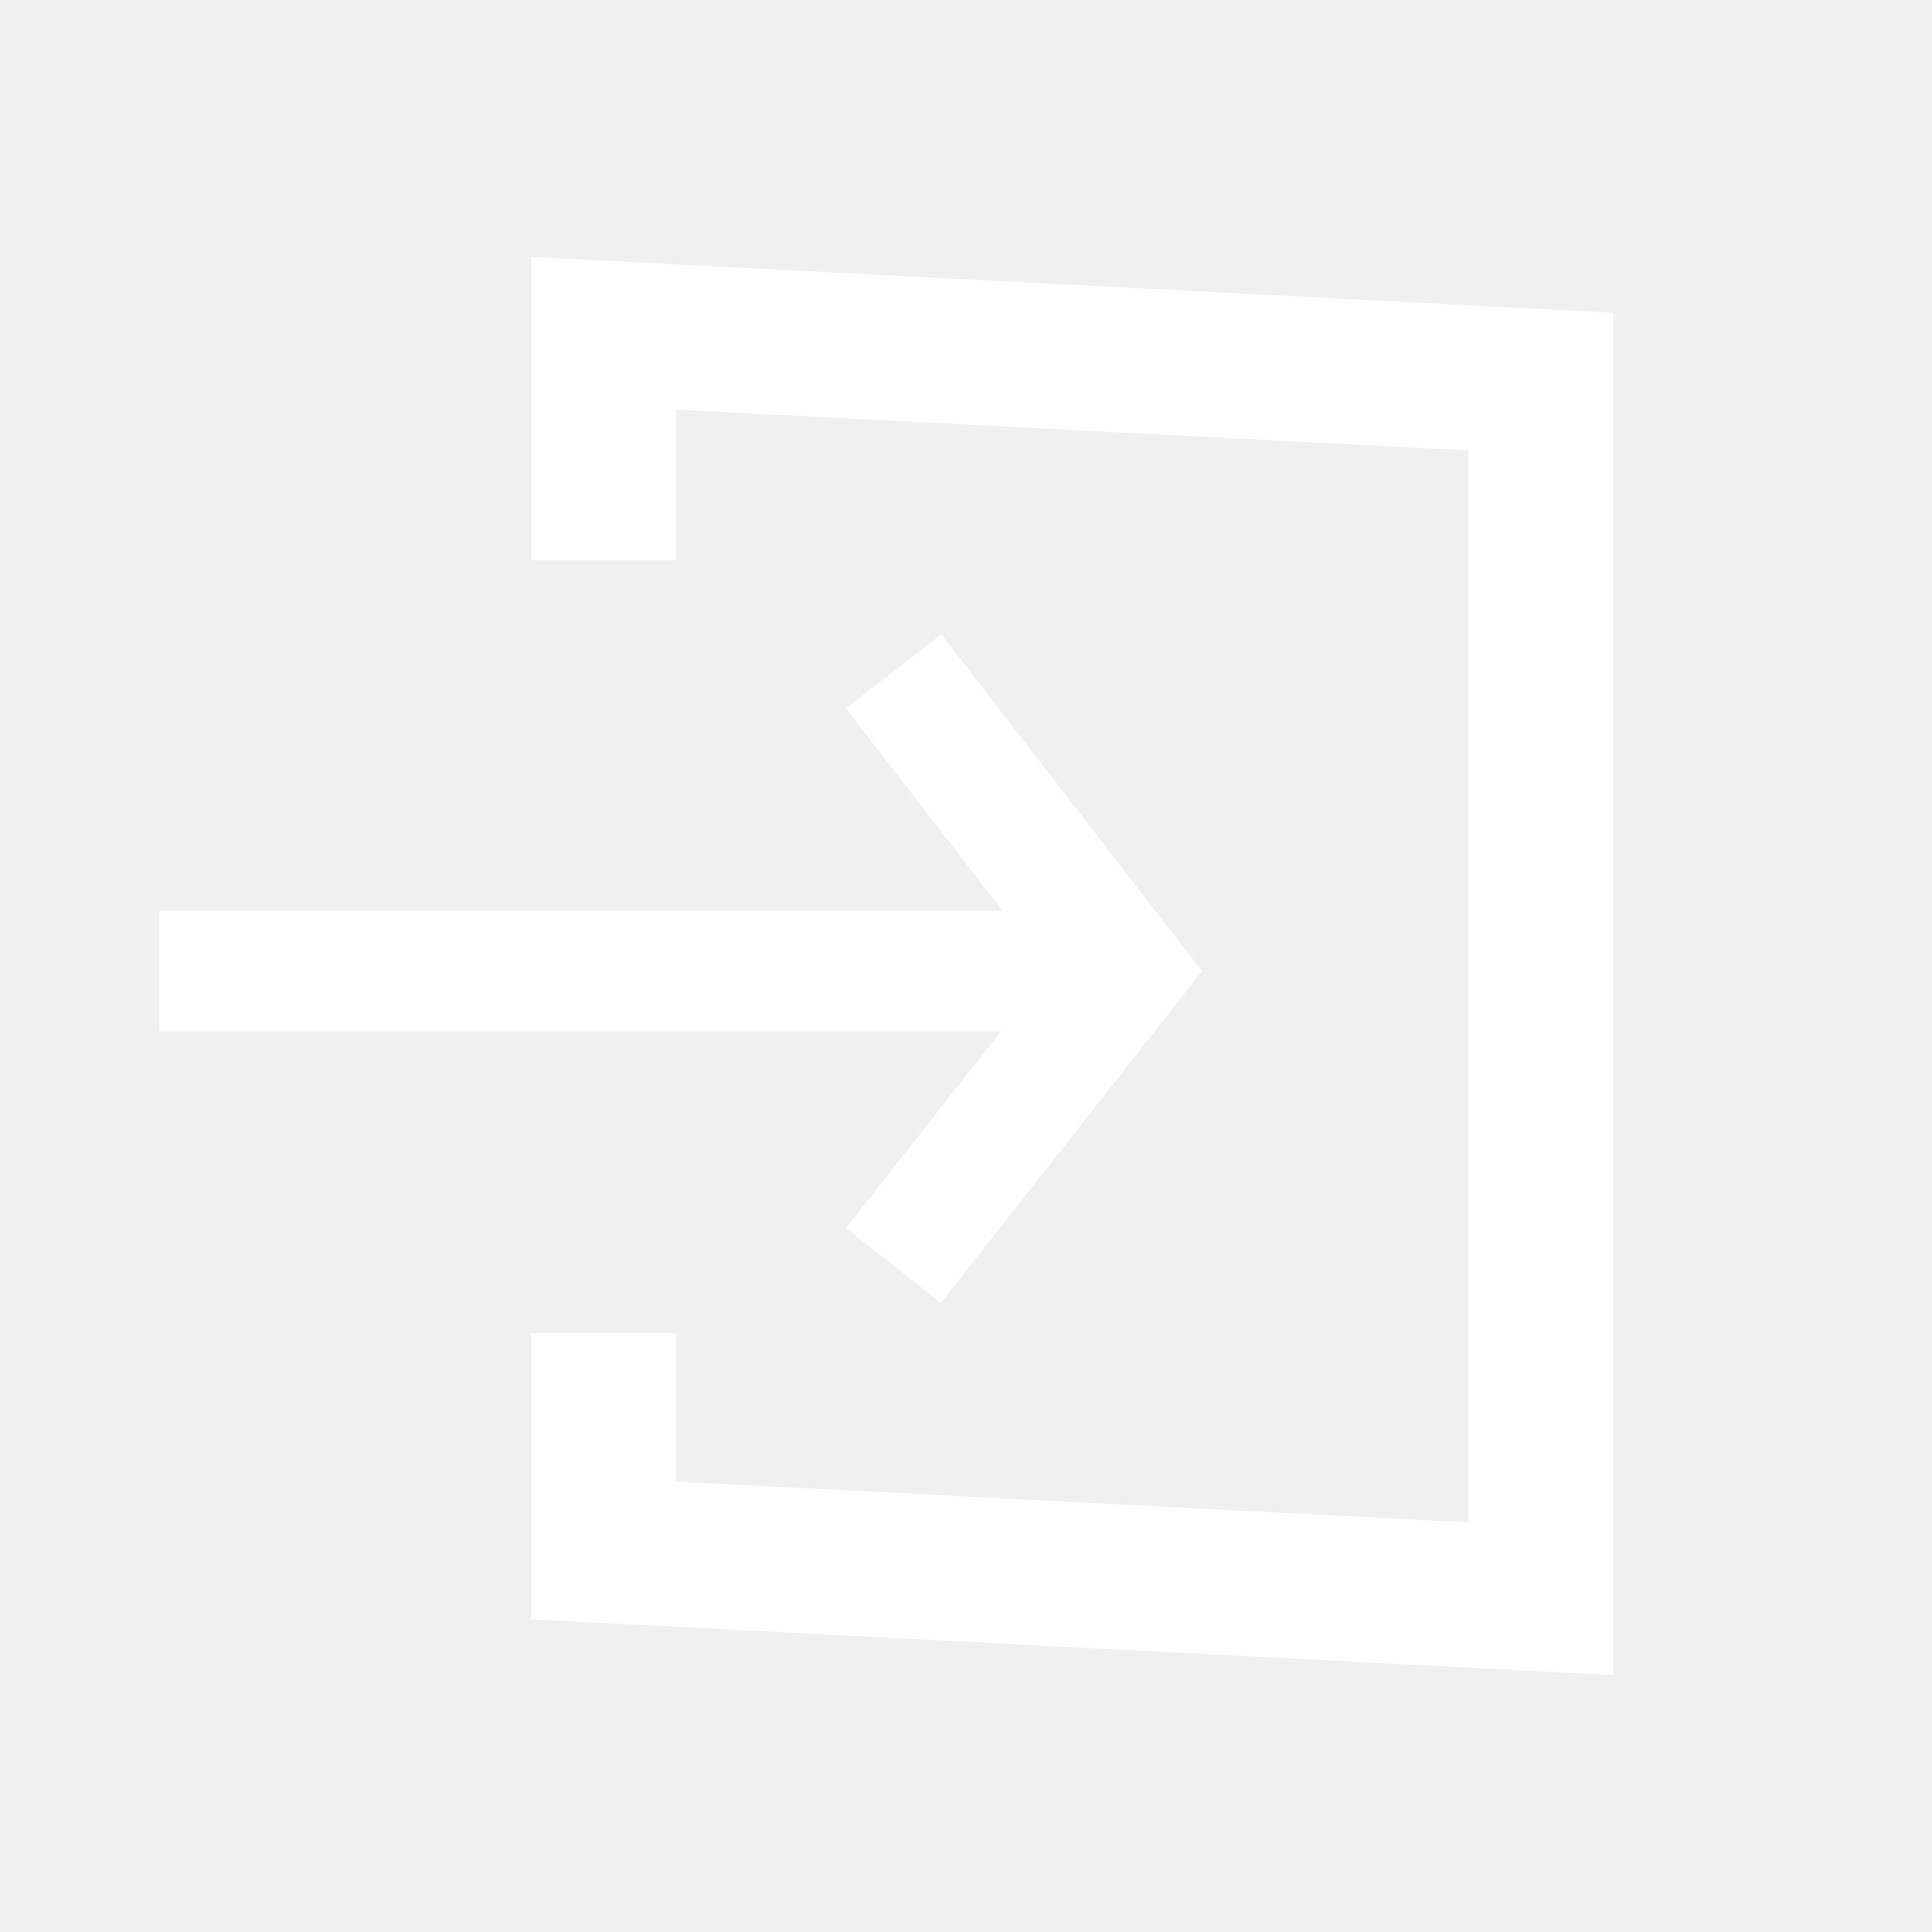
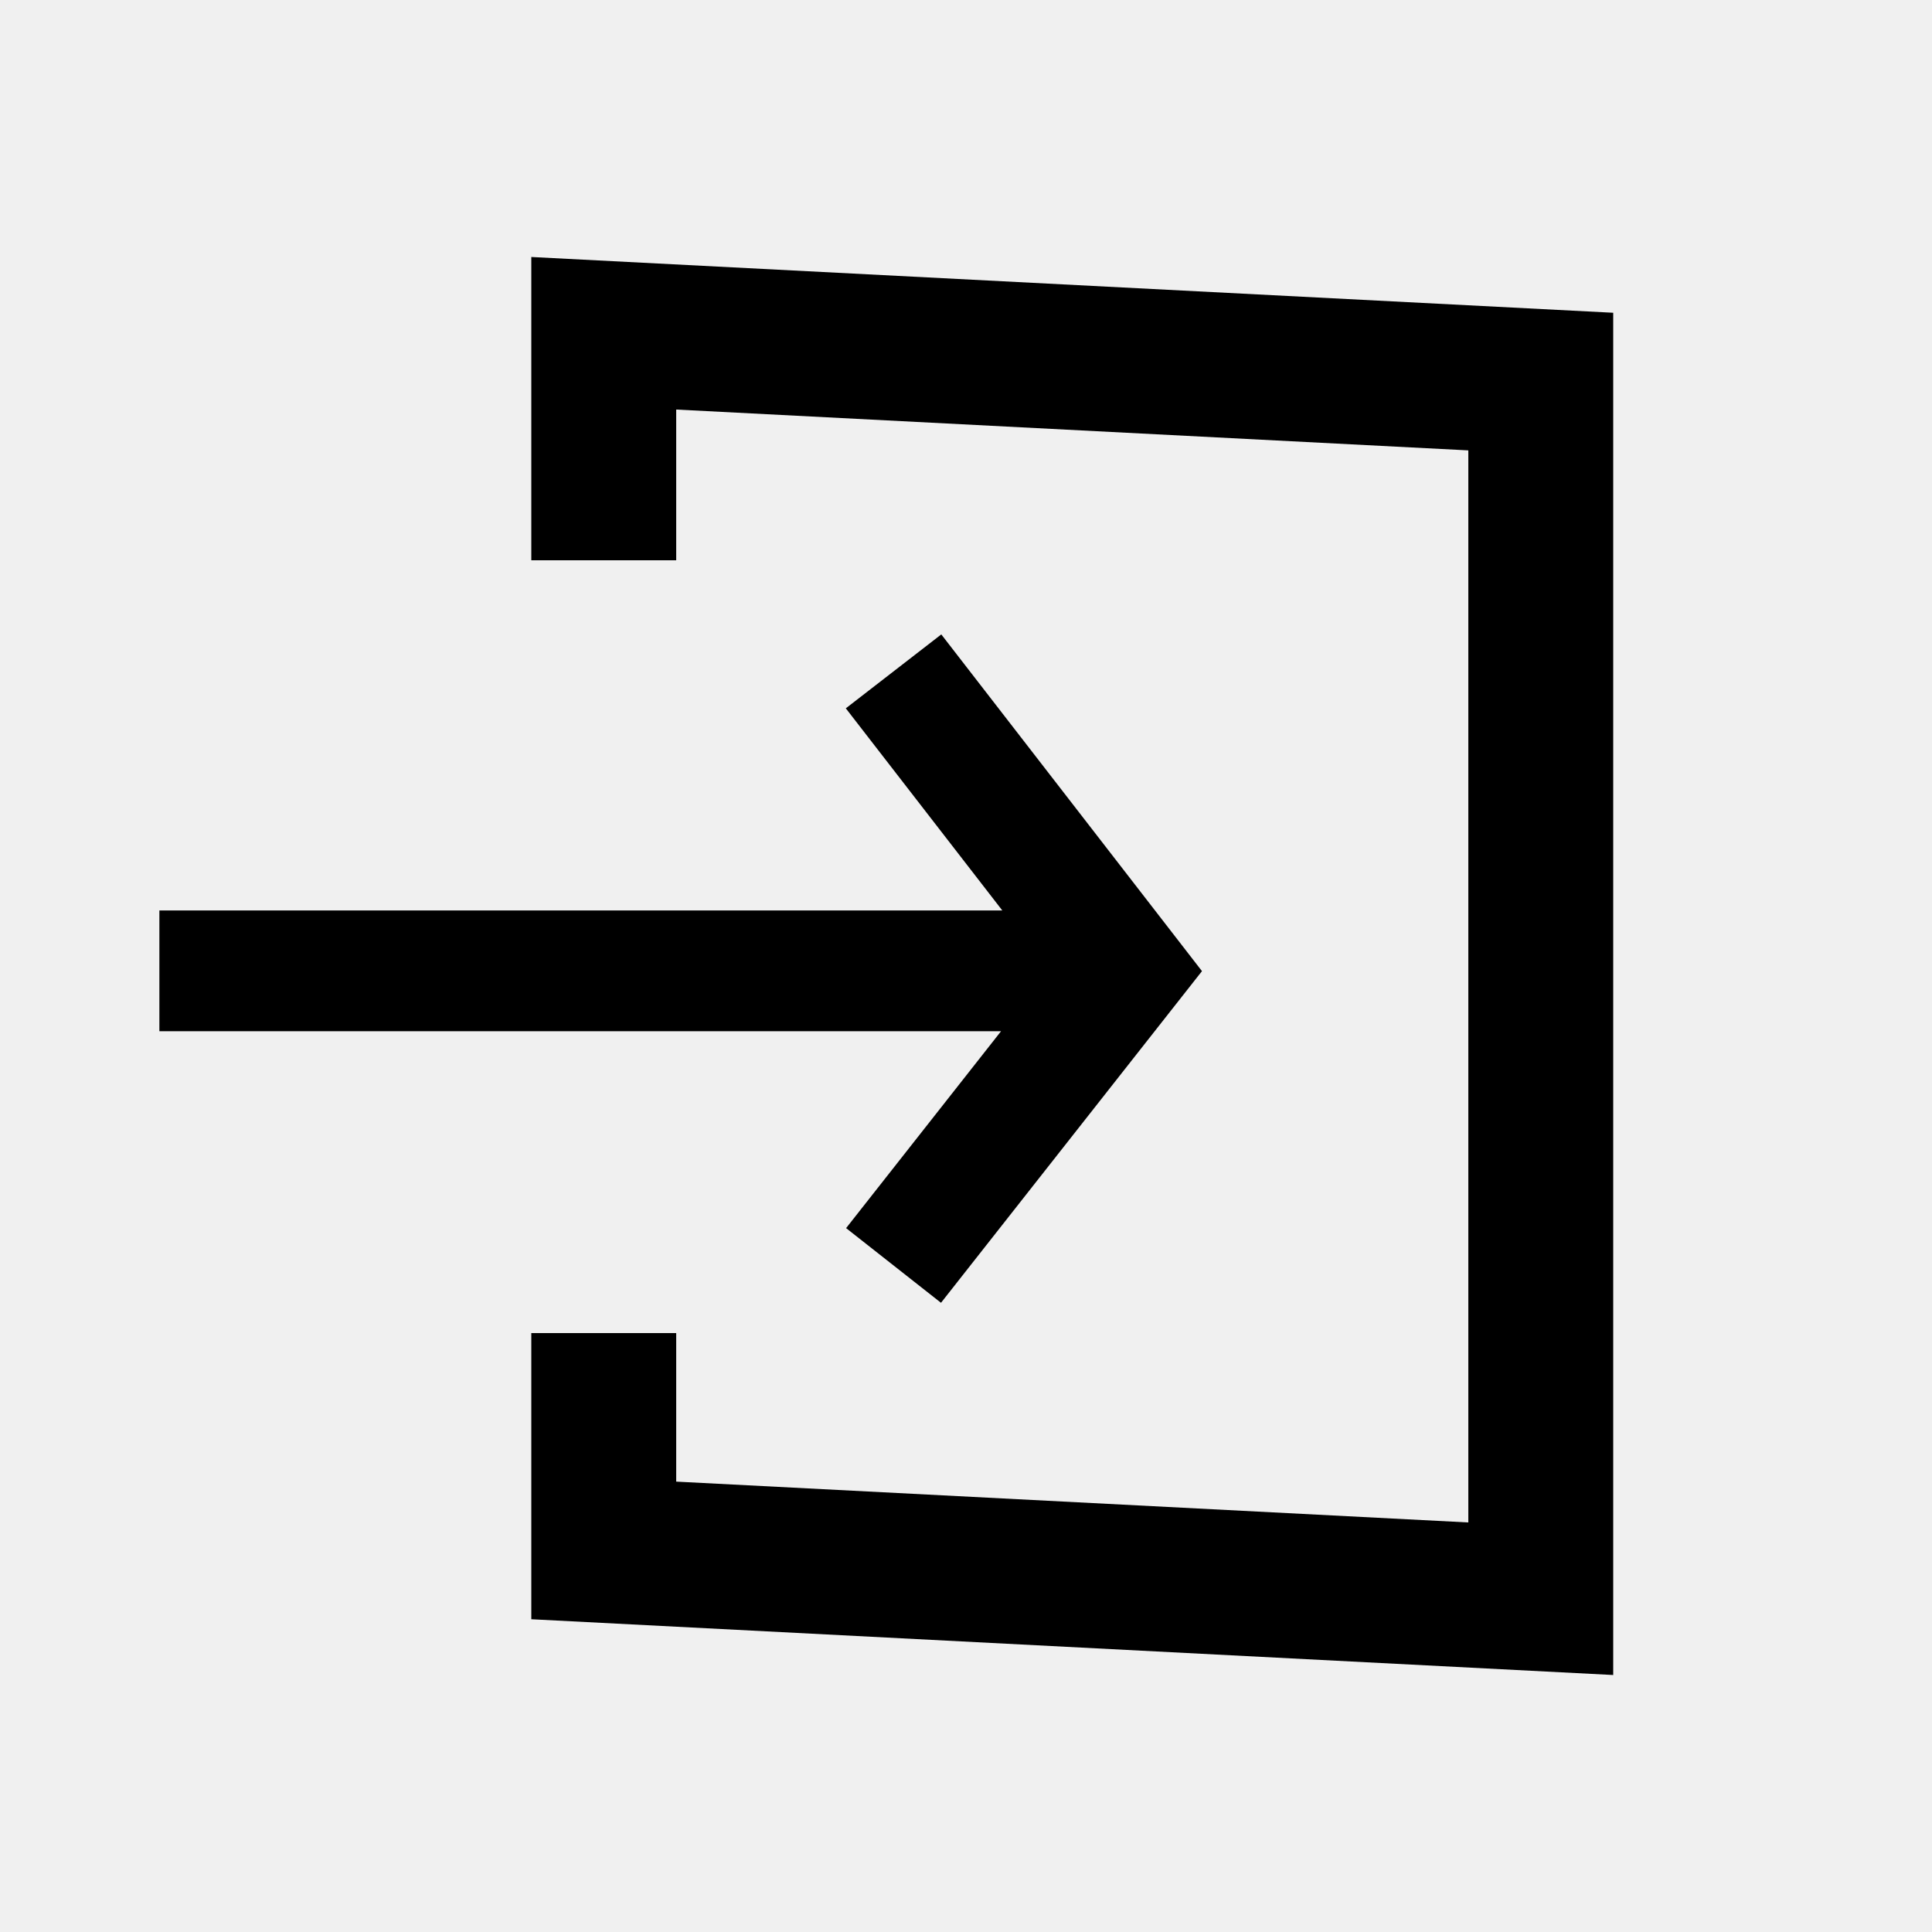
- <svg xmlns="http://www.w3.org/2000/svg" version="1.1" id="Layer_1" x="0px" y="0px" width="40px" height="40px" viewBox="0 0 40 40" enable-background="new 0 0 40 40" xml:space="preserve">
-   <line id="XMLID_5423_" fill="none" stroke="#FFFFFF" stroke-width="2.5" stroke-miterlimit="10" x1="3.3" y1="20.1" x2="23.3" y2="20.1" />
-   <polyline id="XMLID_5422_" fill="none" stroke="#FFFFFF" stroke-width="2.5" stroke-miterlimit="10" points="18.5,13.9 23.3,20.1   18.5,26.2 " />
-   <polyline id="XMLID_5414_" fill="none" stroke="#FFFFFF" stroke-width="3" stroke-miterlimit="10" points="12.5,11.6 12.5,6.9   31.9,7.9 31.9,33.1 12.5,32.1 12.5,27.6 " />
+ <svg xmlns="http://www.w3.org/2000/svg" viewBox="0 0 40 40">
+   <path fill="none" stroke="currentColor" stroke-width="2.5" stroke-miterlimit="10" d="M3.3 20.1h20M18.5 13.9l4.8 6.2-4.8 6.1" />
+   <path fill="none" stroke="currentColor" stroke-width="3" stroke-miterlimit="10" d="M12.5 11.6V6.9l19.4 1v25.2l-19.4-1v-4.5" />
</svg>
